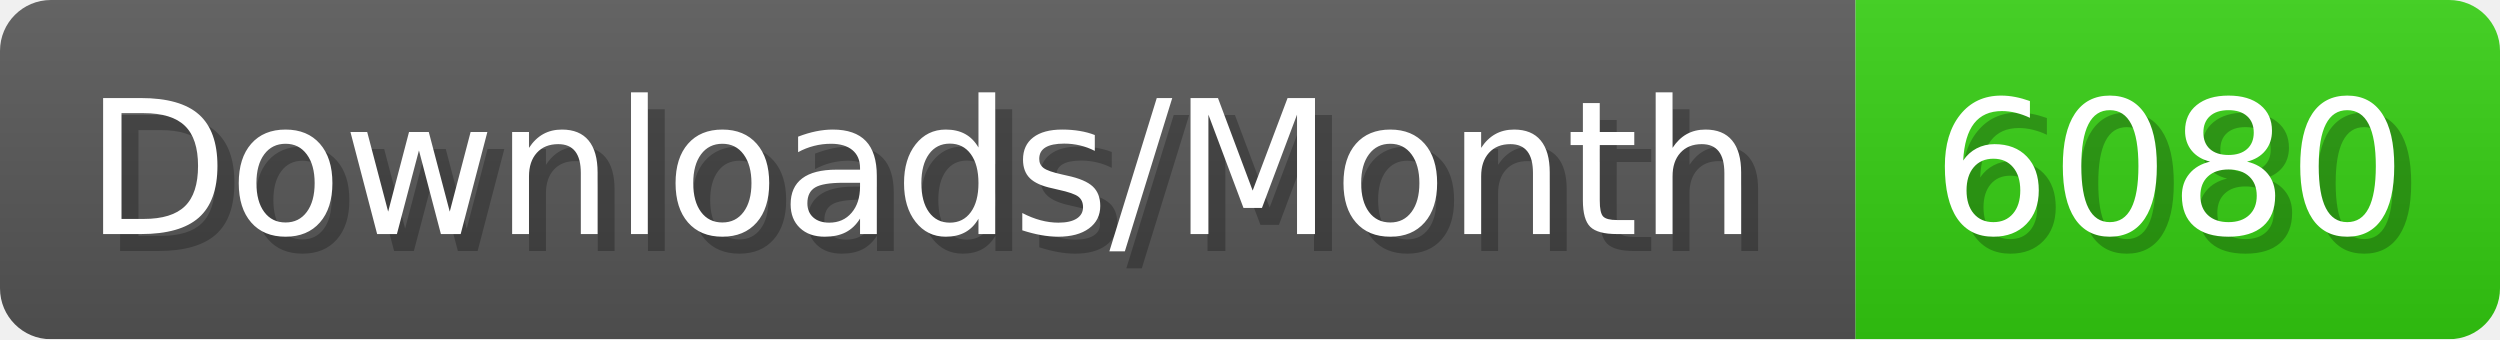
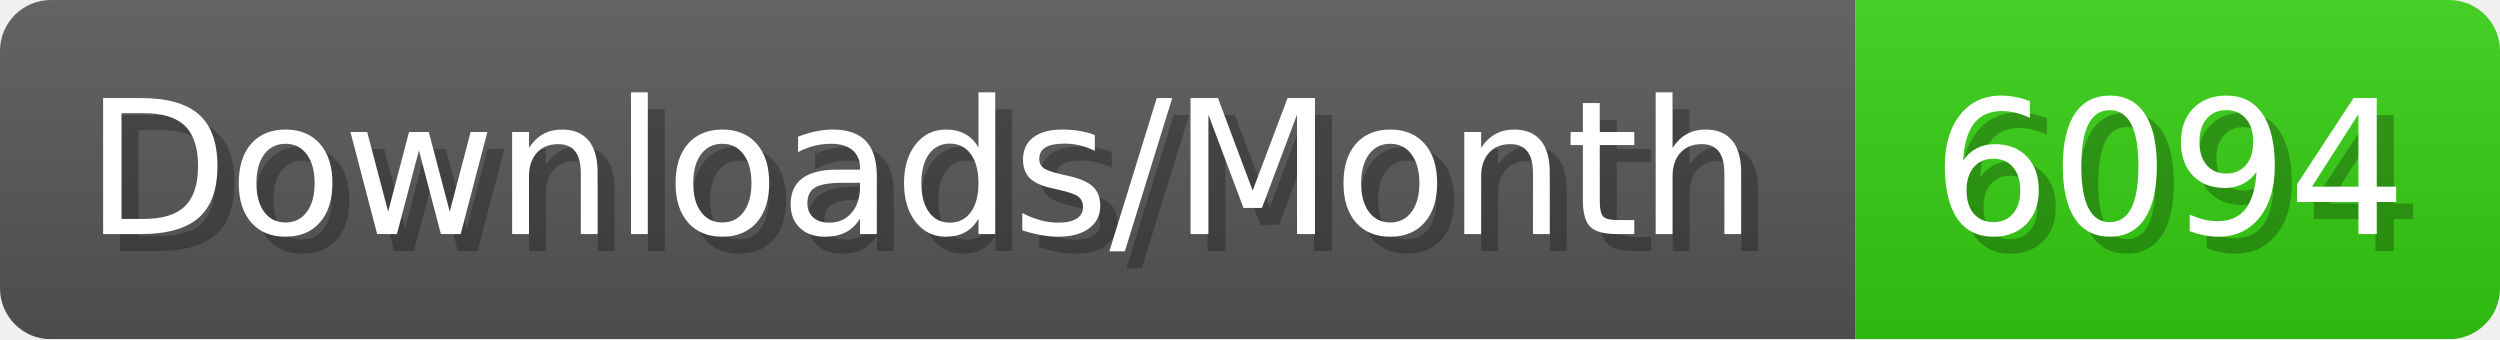
- <svg xmlns="http://www.w3.org/2000/svg" width="147.4" height="20" viewBox="0 0 1474 200" role="img" aria-label="Downloads/Month: 6080">
+ <svg xmlns="http://www.w3.org/2000/svg" width="147.4" height="20" viewBox="0 0 1474 200" role="img" aria-label="Downloads/Month: 6094">
  <linearGradient id="YlXUI" x2="0" y2="100%">
    <stop offset="0" stop-opacity=".1" stop-color="#EEE" />
    <stop offset="1" stop-opacity=".1" />
  </linearGradient>
  <mask id="JHhop">
    <rect width="1474" height="200" rx="30" fill="#FFF" />
  </mask>
  <g mask="url(#JHhop)">
    <rect width="1094" height="200" fill="#555" />
    <rect width="380" height="200" fill="#3C1" x="1094" />
    <rect width="1474" height="200" fill="url(#YlXUI)" />
  </g>
  <g aria-hidden="true" fill="#fff" text-anchor="start" font-family="Verdana,DejaVu Sans,sans-serif" font-size="110">
    <text x="60" y="148" textLength="994" fill="#000" opacity="0.25">Downloads/Month</text>
    <text x="50" y="138" textLength="994">Downloads/Month</text>
-     <text x="1149" y="148" textLength="280" fill="#000" opacity="0.25">6080</text>
-     <text x="1139" y="138" textLength="280">6080</text>
+     <text x="1149" y="148" textLength="280" fill="#000" opacity="0.25">6094</text>
+     <text x="1139" y="138" textLength="280">6094</text>
  </g>
</svg>
